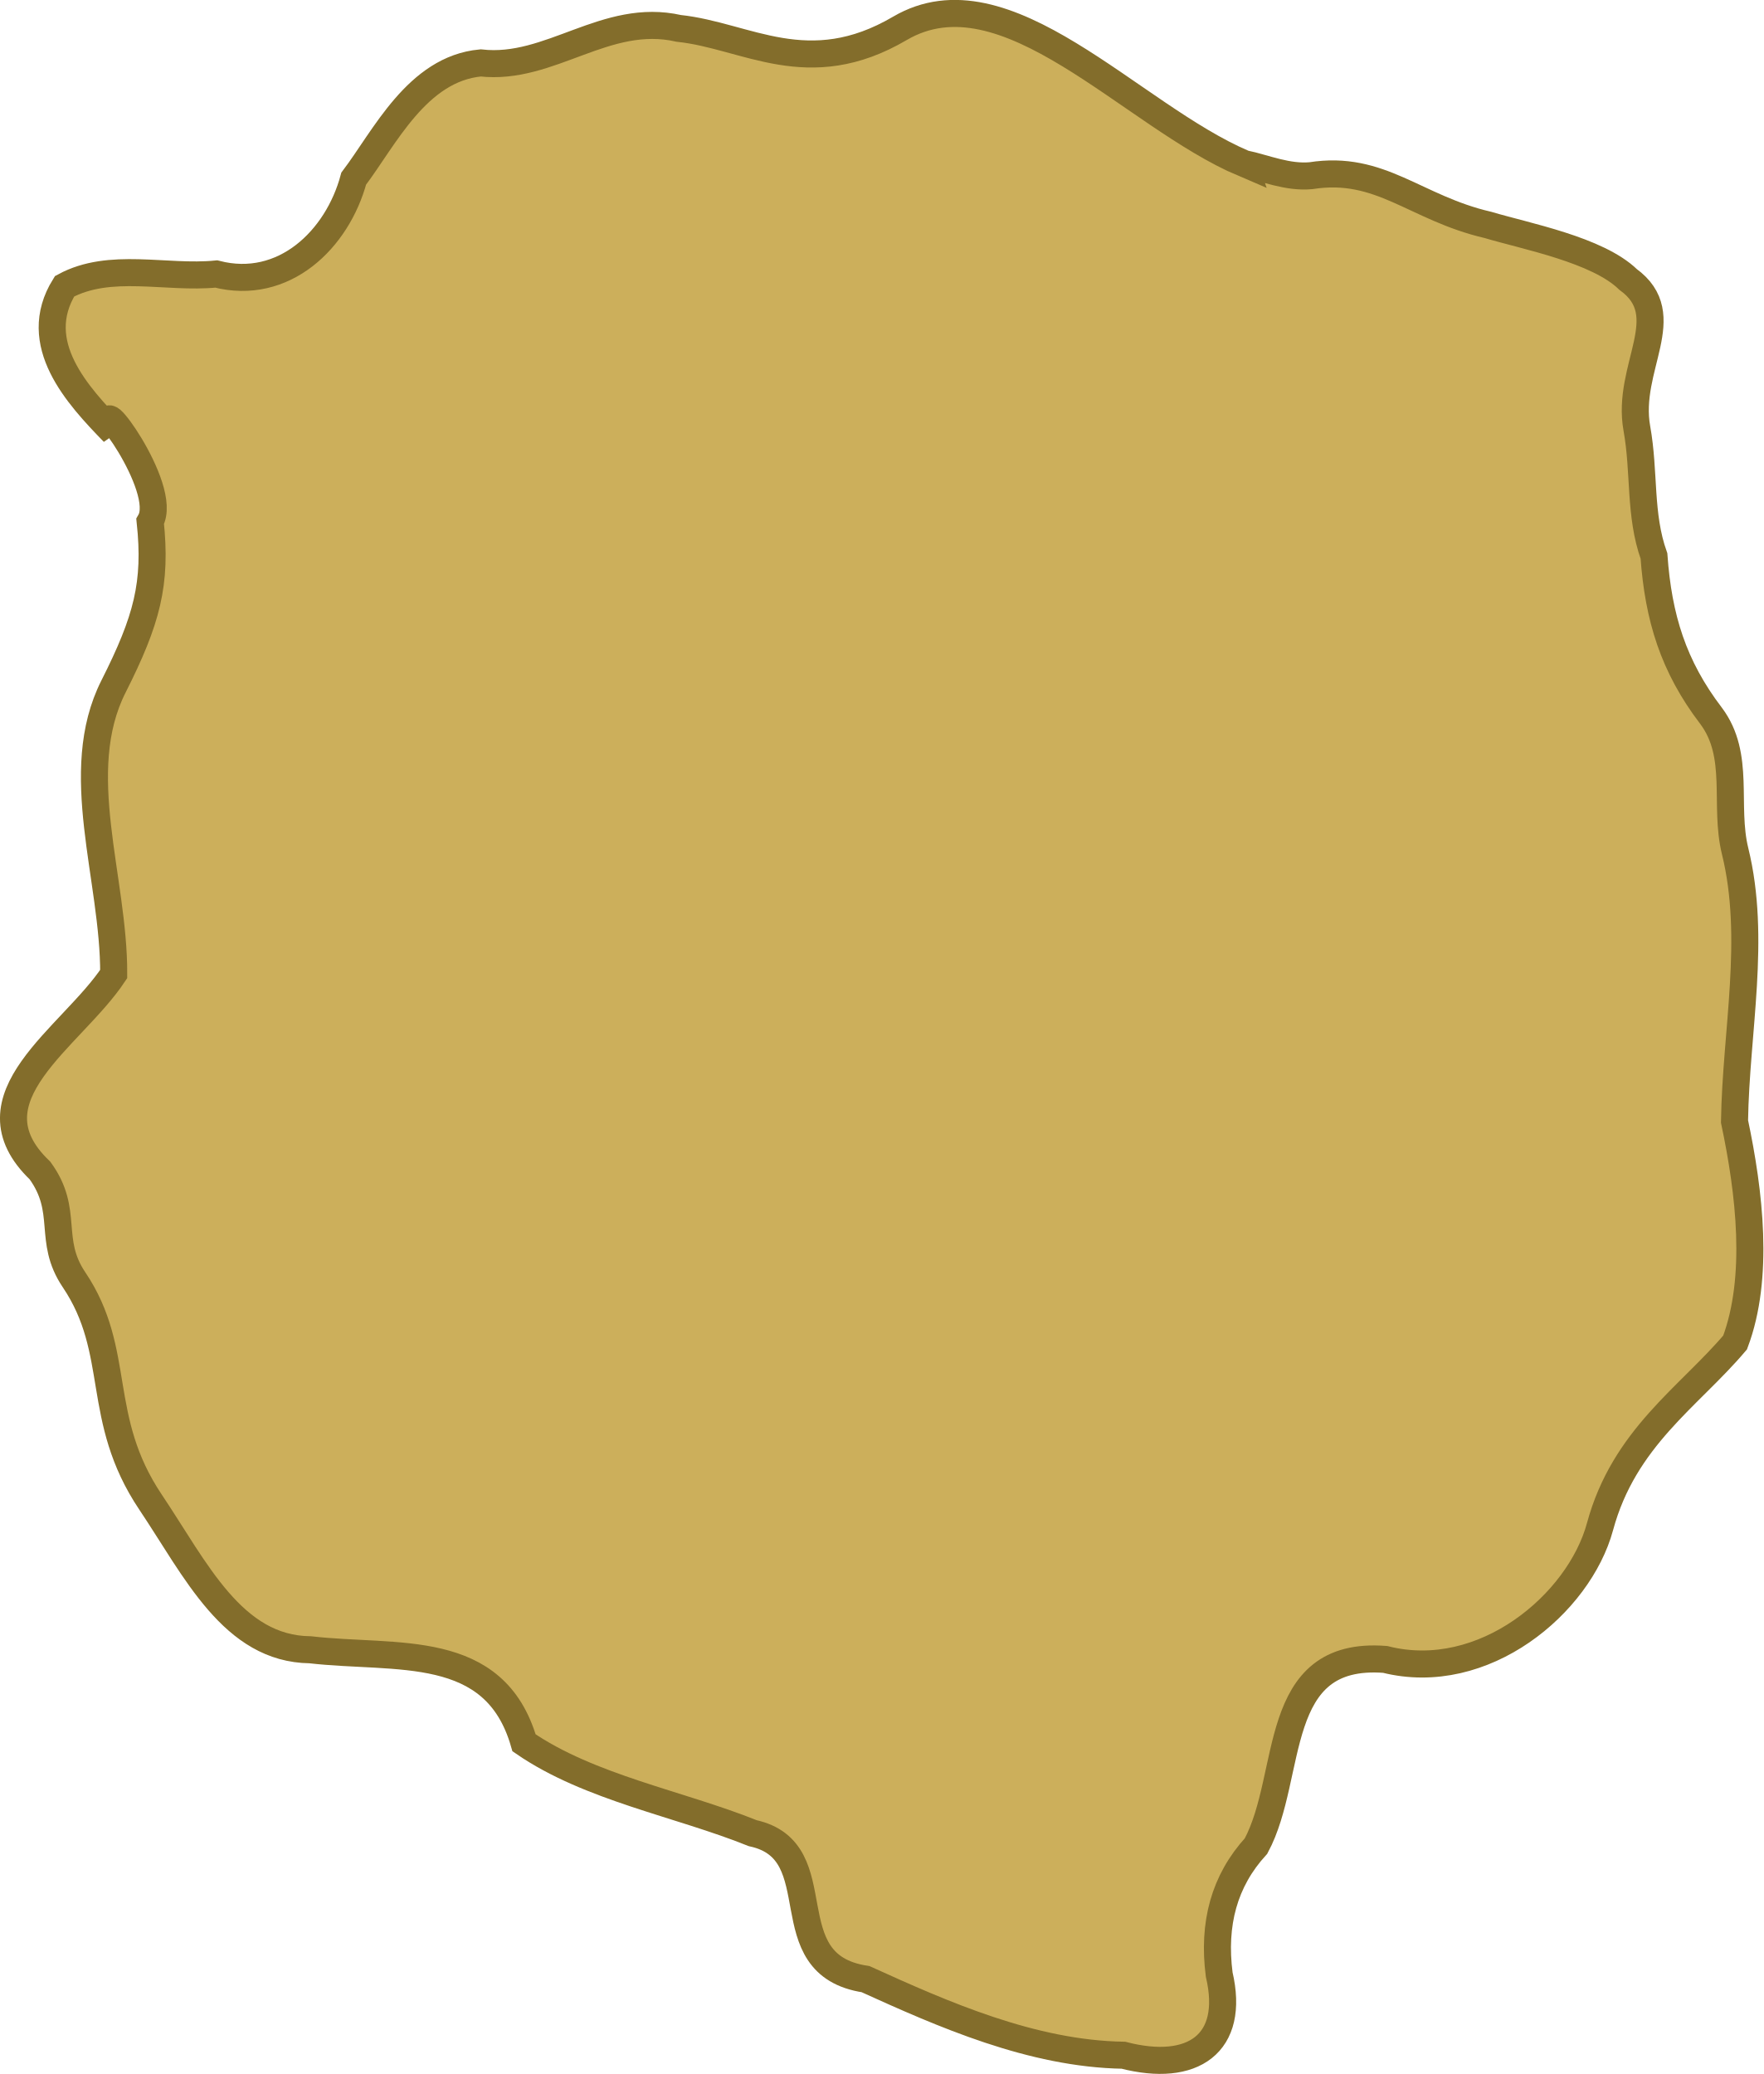
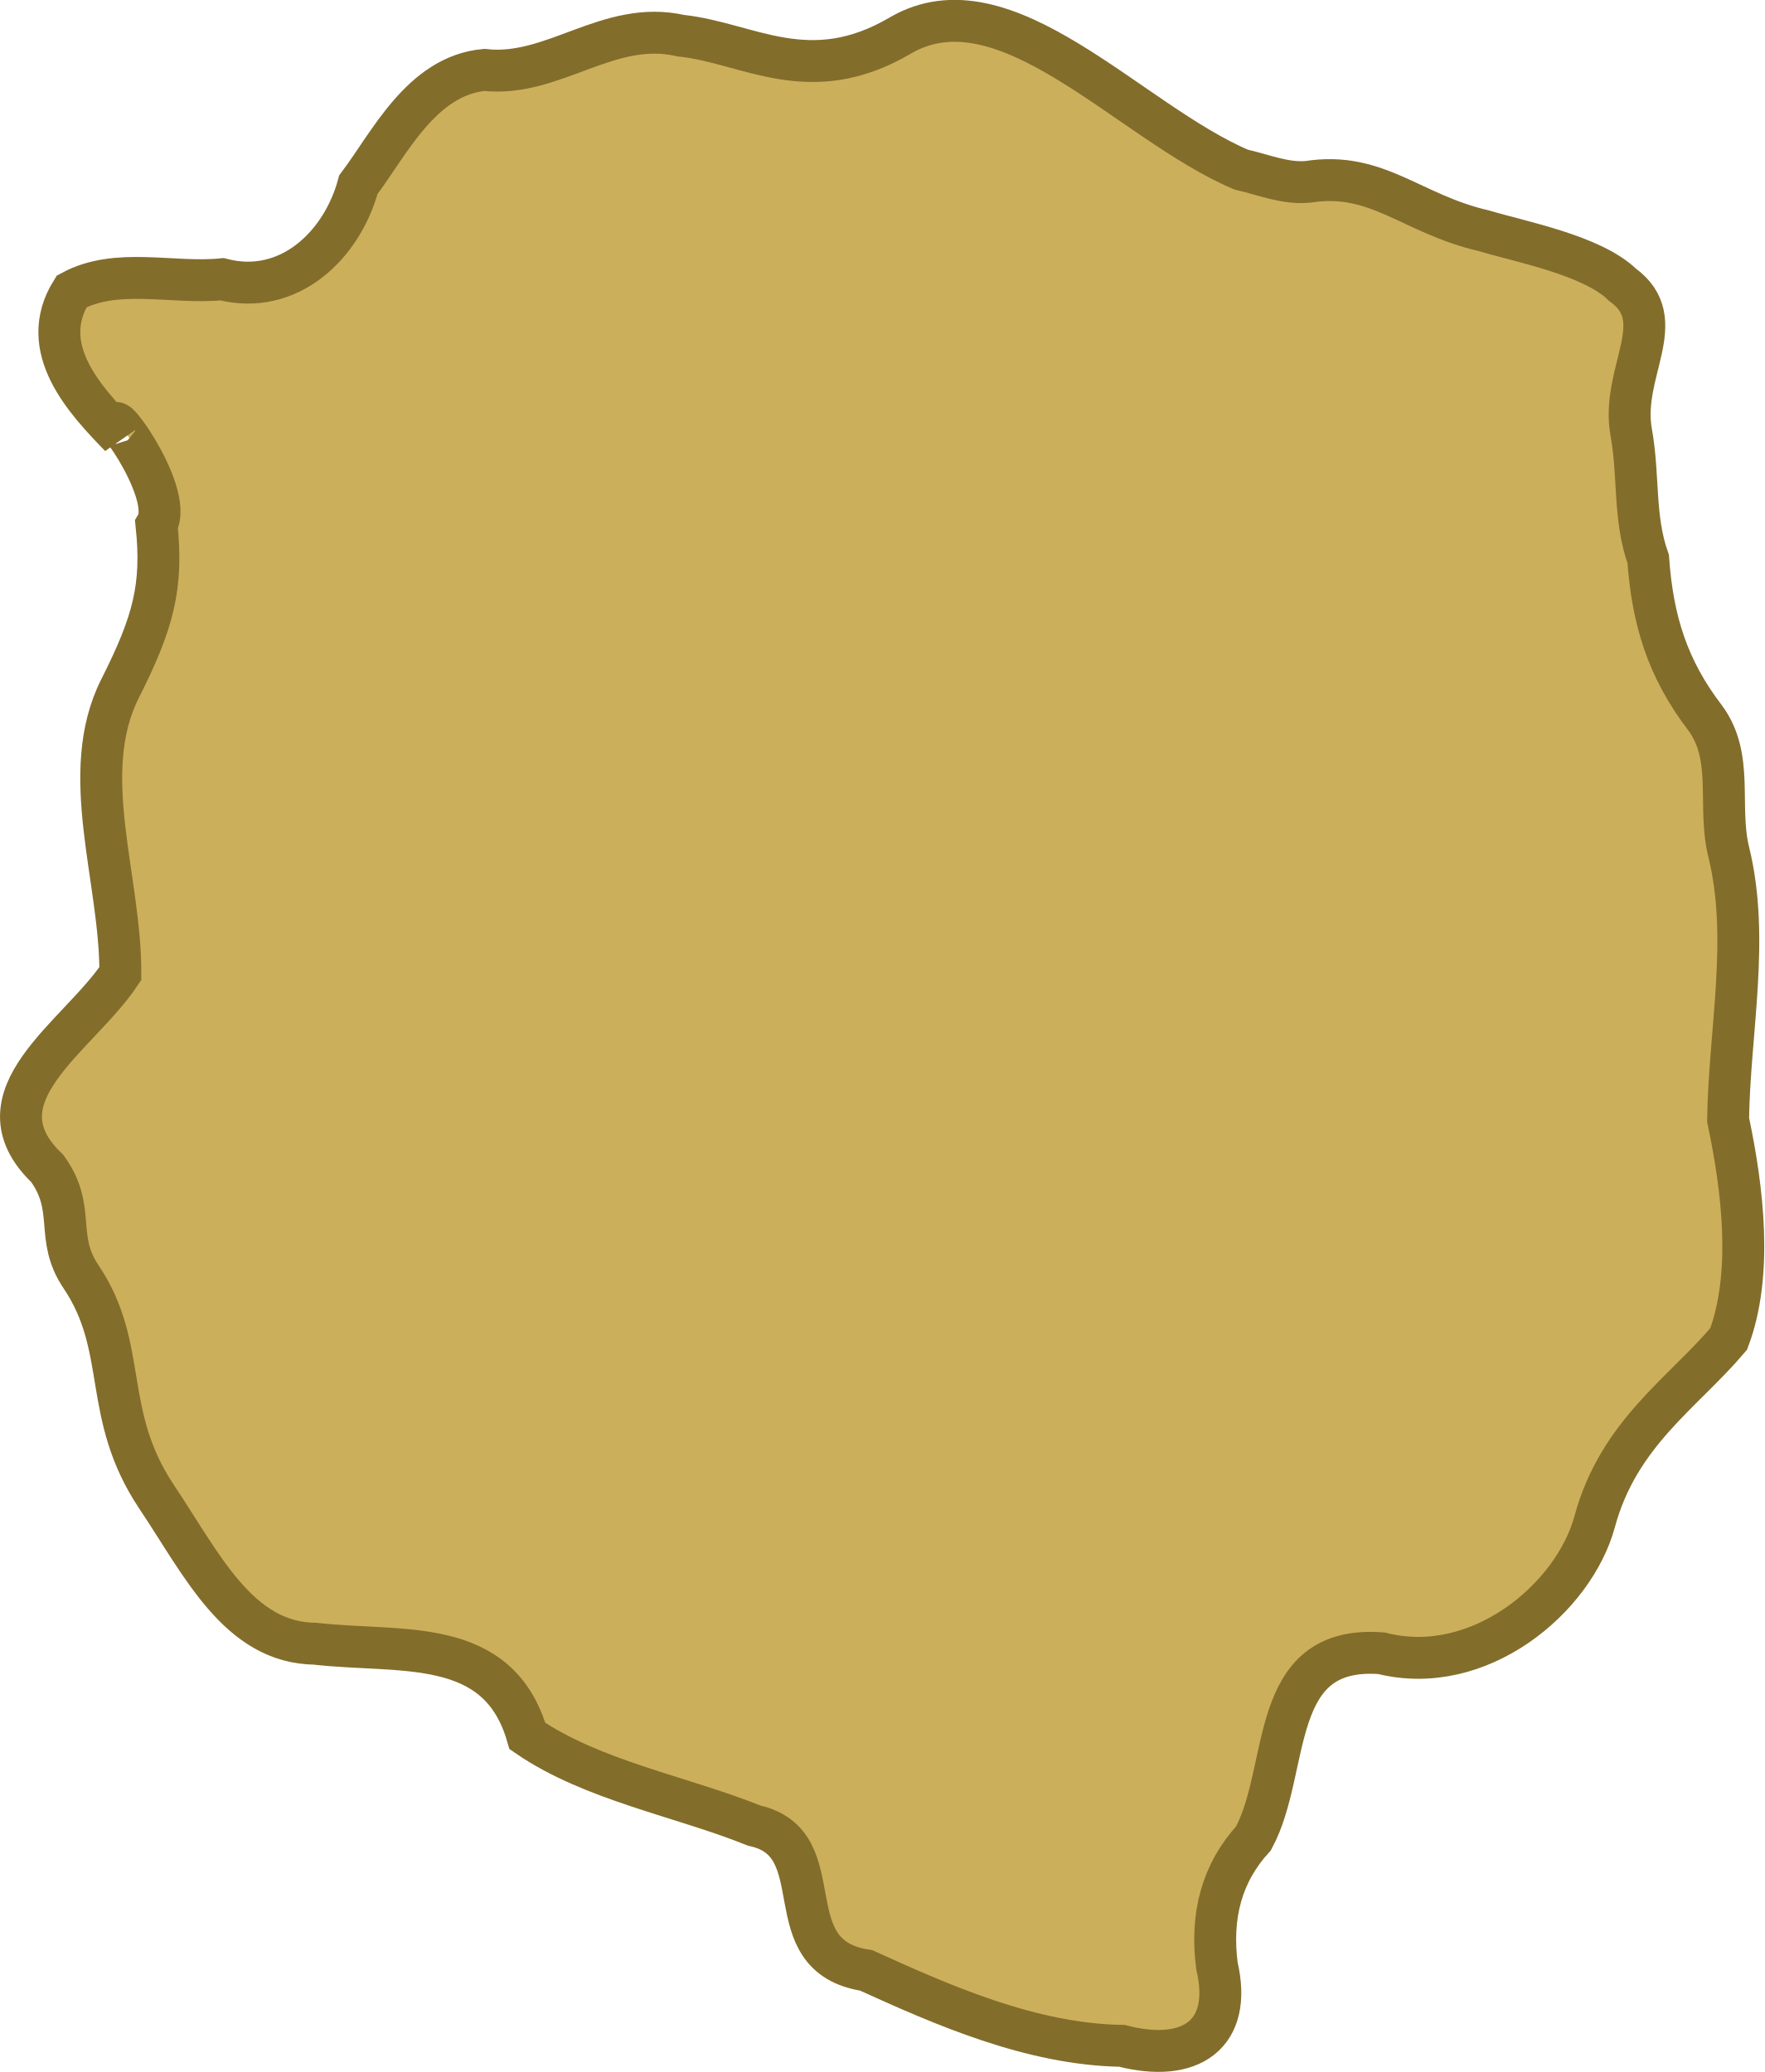
- <svg xmlns="http://www.w3.org/2000/svg" width="287.144" height="337.739" viewBox="0 0 81.038 95.317" version="1.1" id="svg1" xml:space="preserve">
+ <svg xmlns="http://www.w3.org/2000/svg" width="169.436" height="199.024" viewBox="0 0 47.819 56.169" version="1.1" id="svg1" xml:space="preserve">
  <defs id="defs1" />
-   <g id="layer1" transform="translate(-205.3135,-12.8336)">
-     <path style="fill:#ccaf5b;fill-opacity:1;fill-rule:evenodd;stroke:#836d2b;stroke-width:1.243;stroke-linecap:butt;stroke-linejoin:miter;stroke-dasharray:none;stroke-opacity:1" d="m 262.467,20.347 c -5.192,-2.204 -10.932,-9.069 -15.804,-6.209 -4.218,2.476 -7.038,0.329 -10.16,0 -3.366,-0.764 -5.896,1.951 -9.102,1.587 -2.921,0.271 -4.416,3.446 -5.834,5.318 -0.751,2.795 -3.212,5.182 -6.317,4.383 -2.316,0.229 -4.878,-0.57 -6.97,0.564 -1.636,2.631 0.619,5.037 2.251,6.719 -1.137,-2.348 2.582,2.539 1.683,4.09 0.302,2.855 -0.141,4.524 -1.686,7.586 -1.984,3.932 0.029,8.812 0.01,13.213 -1.942,2.928 -6.878,5.694 -3.387,9.031 1.361,1.873 0.327,3.181 1.563,5.018 2.237,3.323 0.923,6.352 3.517,10.222 2.082,3.106 3.773,6.745 7.336,6.785 3.973,0.457 8.478,-0.401 9.827,4.276 3.018,2.072 7.127,2.792 10.508,4.153 3.772,0.819 0.798,6.045 5.185,6.708 3.537,1.606 7.635,3.429 11.849,3.497 3.178,0.821 5.148,-0.519 4.401,-3.709 -0.301,-2.335 0.23,-4.307 1.693,-5.906 1.75,-3.257 0.623,-8.988 5.933,-8.576 4.525,1.142 8.912,-2.556 9.872,-6.1 1.107,-4.09 4.091,-5.962 6.209,-8.467 1.122,-2.991 0.663,-6.892 -0.028,-10.157 0.063,-4.138 1.015,-8.407 0.028,-12.421 -0.521,-2.12 0.265,-4.393 -1.105,-6.22 -1.734,-2.272 -2.422,-4.514 -2.624,-7.346 -0.68,-1.907 -0.421,-3.833 -0.786,-5.862 -0.506,-2.81 1.887,-5.187 -0.405,-6.849 -1.402,-1.364 -4.697,-1.984 -6.436,-2.504 -3.357,-0.777 -4.932,-2.768 -8.138,-2.263 -1.067,0.097 -2.06,-0.334 -3.084,-0.564 z" id="path124" />
+   <g id="layer1" transform="translate(-212.3155,-40.59079)">
+     <path style="fill:#ccaf5b;fill-opacity:1;fill-rule:evenodd;stroke:#836d2b;stroke-width:1.136;stroke-linecap:butt;stroke-linejoin:miter;stroke-dasharray:none;stroke-opacity:1" d="m 245.954,45.189 c -3.037,-1.289 -6.395,-5.305 -9.245,-3.632 -2.467,1.448 -4.117,0.192 -5.944,0 -1.969,-0.447 -3.449,1.141 -5.324,0.929 -1.708,0.159 -2.584,2.016 -3.413,3.111 -0.439,1.635 -1.879,3.031 -3.695,2.564 -1.355,0.134 -2.854,-0.333 -4.077,0.33 -0.957,1.539 0.362,2.947 1.317,3.931 -0.665,-1.374 1.51,1.486 0.984,2.393 0.176,1.67 -0.082,2.647 -0.986,4.438 -1.161,2.3 0.017,5.155 0.006,7.73 -1.136,1.713 -4.023,3.331 -1.981,5.283 0.796,1.096 0.191,1.861 0.915,2.935 1.309,1.944 0.54,3.716 2.057,5.98 1.218,1.817 2.207,3.946 4.292,3.969 2.324,0.267 4.96,-0.234 5.749,2.501 1.765,1.212 4.169,1.633 6.147,2.43 2.207,0.479 0.467,3.536 3.033,3.924 2.069,0.939 4.467,2.006 6.932,2.046 1.859,0.48 3.012,-0.304 2.575,-2.17 -0.176,-1.366 0.134,-2.519 0.991,-3.455 1.024,-1.906 0.364,-5.258 3.471,-5.017 2.647,0.668 5.214,-1.495 5.775,-3.568 0.648,-2.393 2.393,-3.488 3.632,-4.953 0.656,-1.75 0.388,-4.032 -0.016,-5.942 0.037,-2.421 0.594,-4.918 0.016,-7.266 -0.305,-1.24 0.155,-2.57 -0.646,-3.638 -1.014,-1.329 -1.417,-2.64 -1.535,-4.298 -0.398,-1.116 -0.246,-2.242 -0.46,-3.429 -0.296,-1.644 1.104,-3.034 -0.237,-4.006 -0.82,-0.798 -2.748,-1.16 -3.765,-1.465 -1.964,-0.454 -2.885,-1.62 -4.761,-1.324 -0.624,0.057 -1.205,-0.196 -1.804,-0.33 z" id="path124" />
  </g>
</svg>
